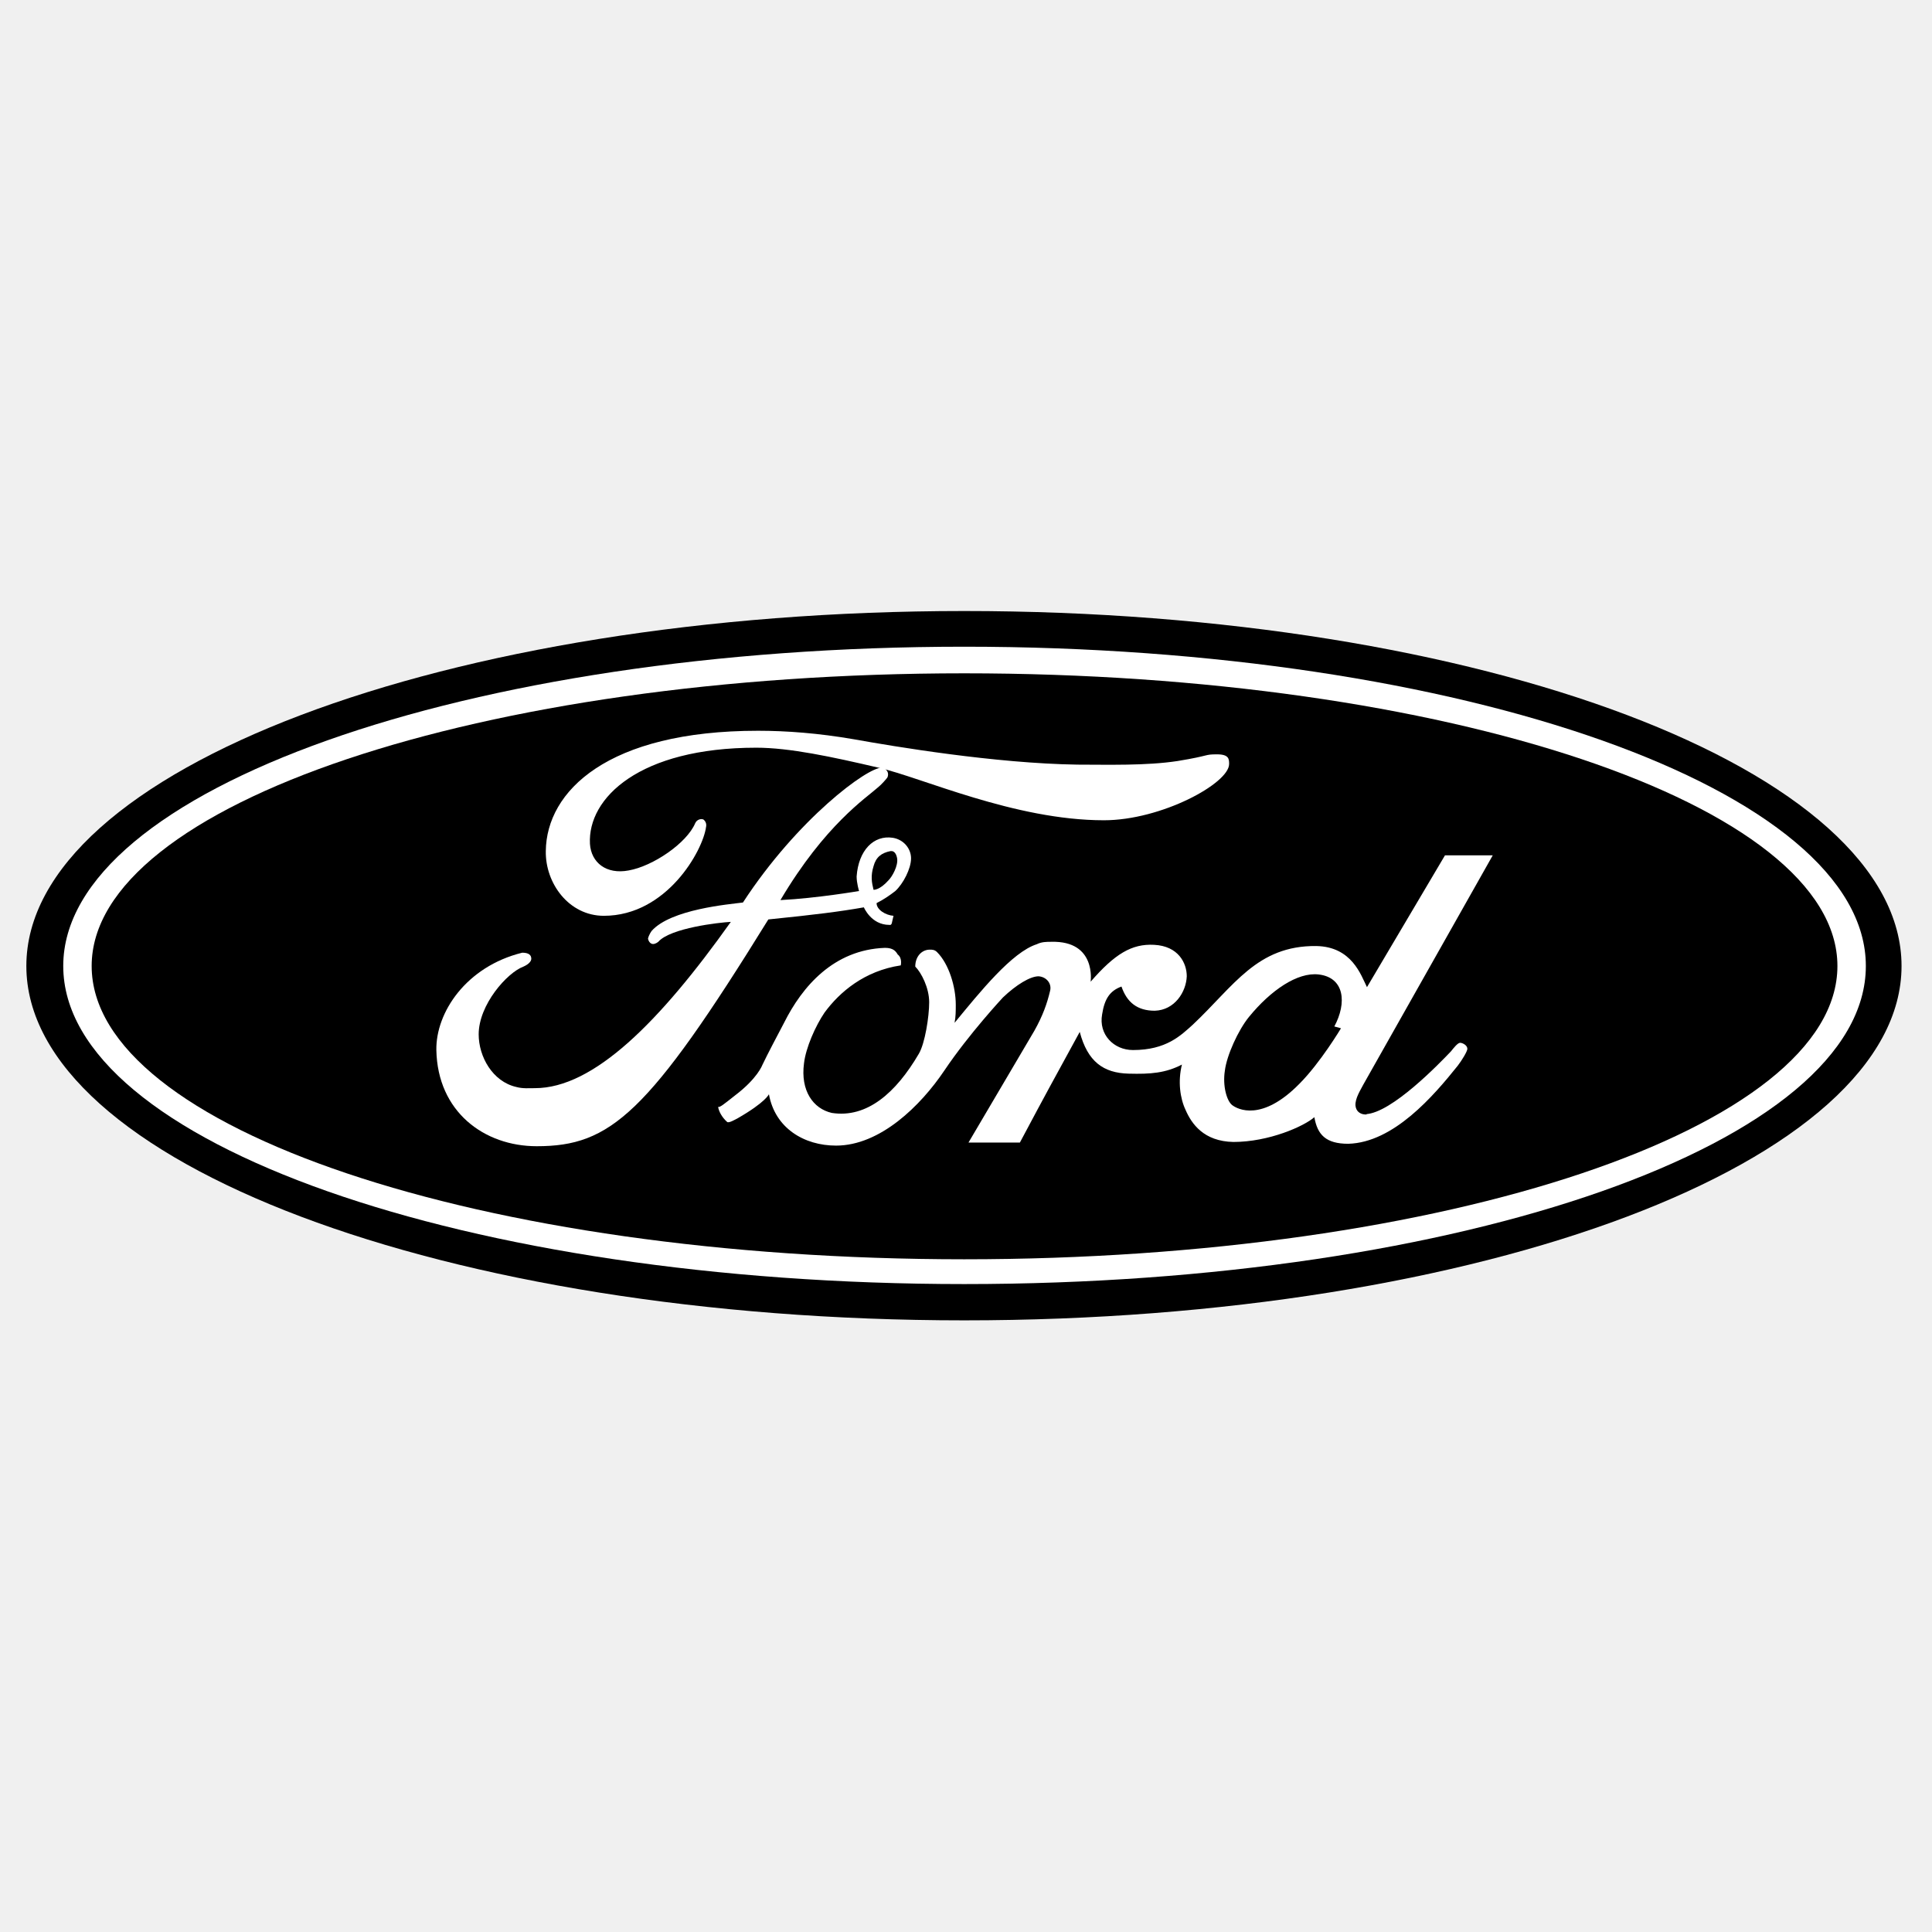
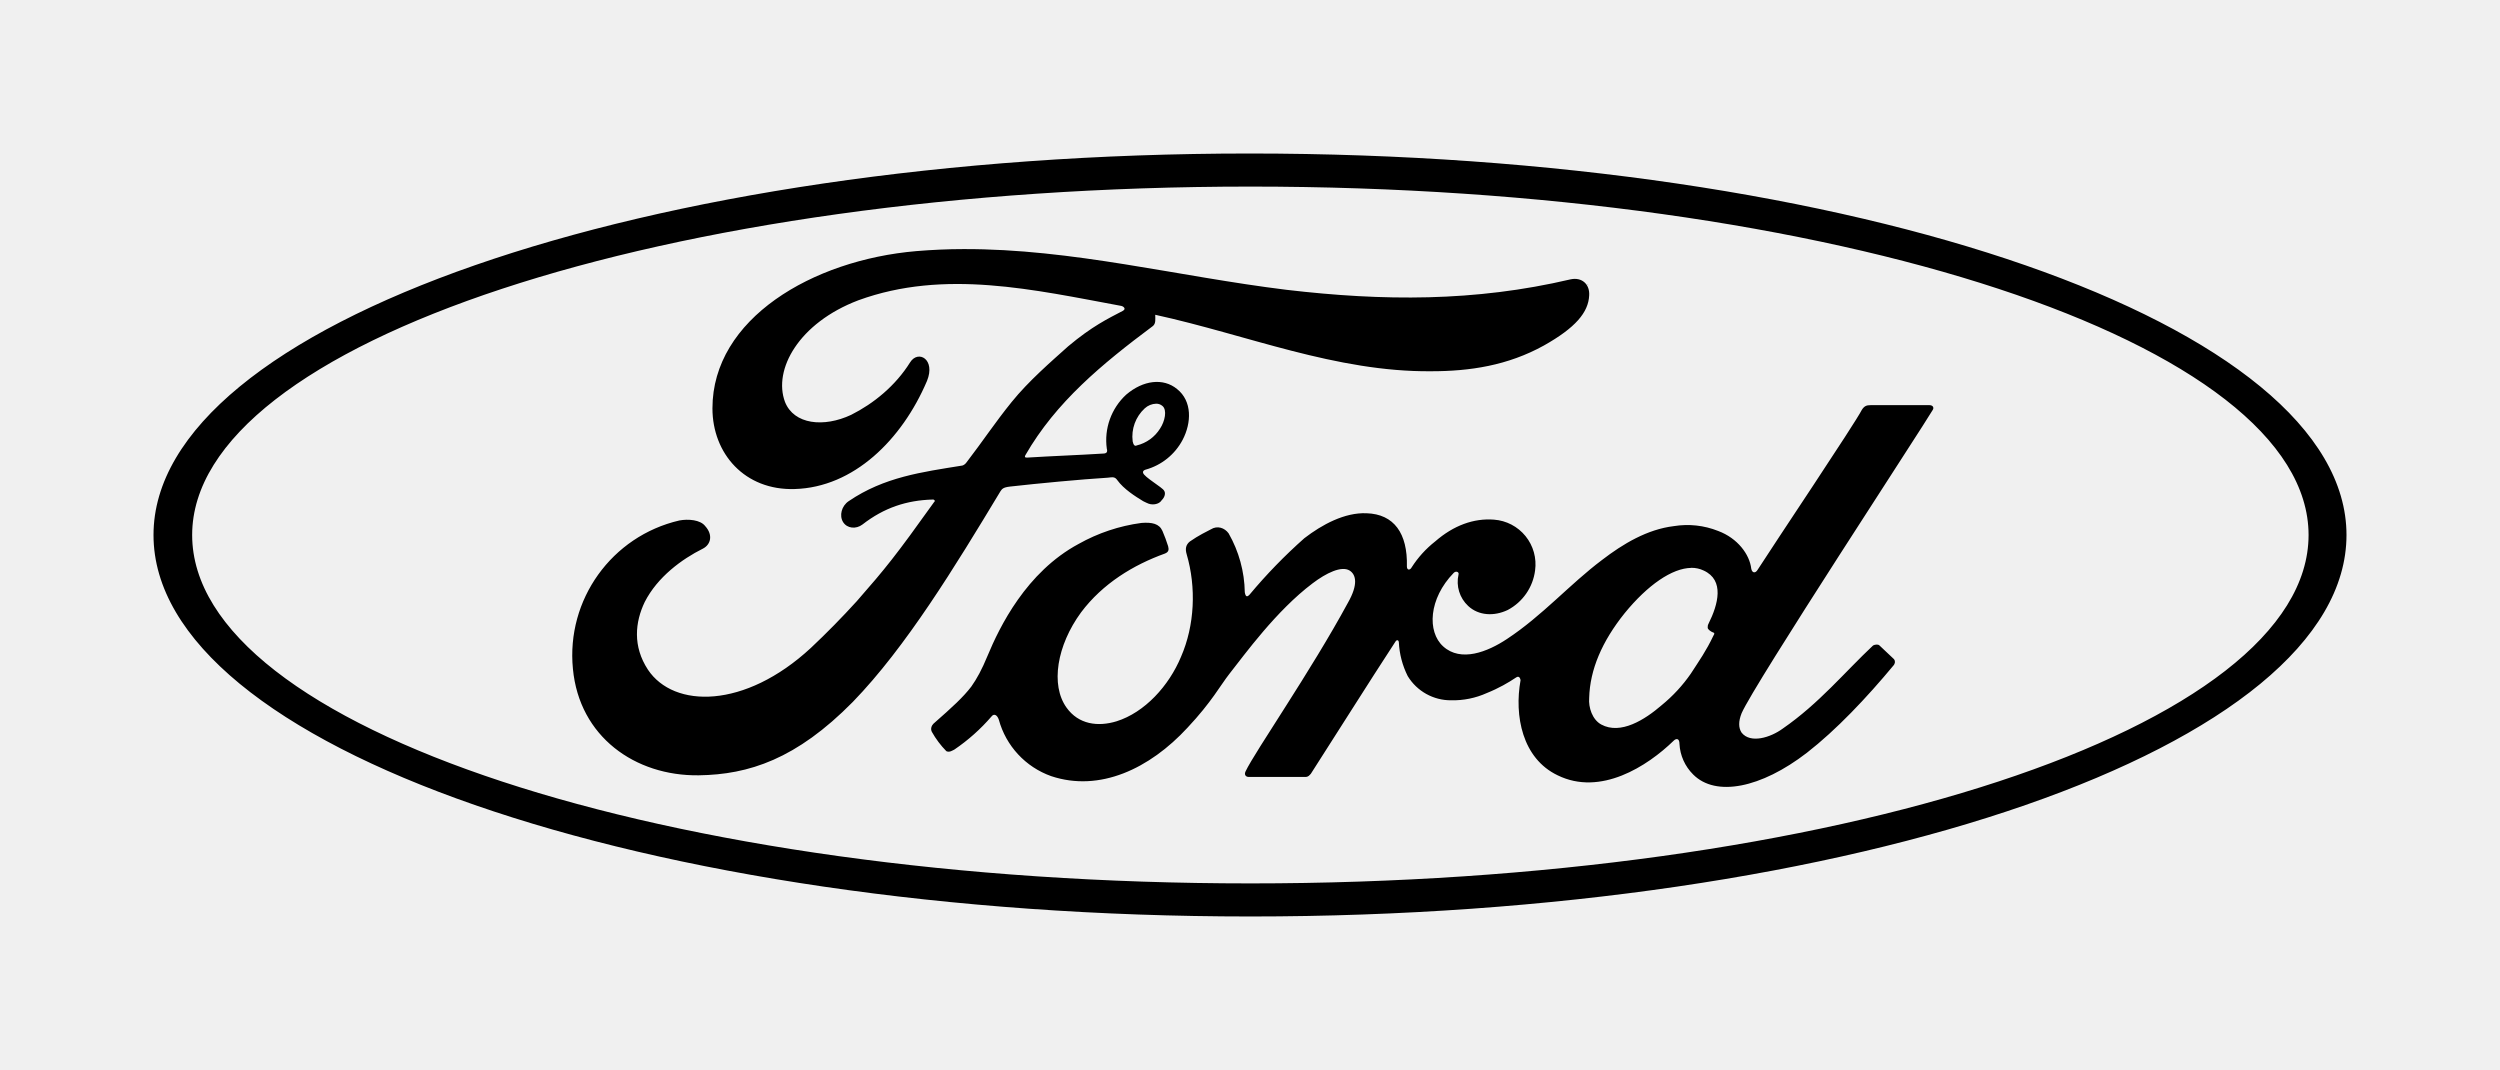
- <svg xmlns="http://www.w3.org/2000/svg" width="800px" height="800px" viewBox="0 0 192.756 192.756">
-   <g fill-rule="evenodd" clip-rule="evenodd">
-     <path d="M96.203 131.732c51.643 0 93.514-15.808 93.514-35.355 0-19.547-41.871-35.415-93.514-35.415-51.703 0-93.574 15.868-93.574 35.415 0 19.548 41.871 35.355 93.574 35.355z" fill="#000000" />
-     <path d="M96.203 128.112c-49.592 0-89.893-14.118-89.893-31.735 0-17.556 40.301-31.855 89.893-31.855 49.713 0 89.953 14.299 89.953 31.855 0 17.617-40.24 31.735-89.953 31.735z" fill="#ffffff" />
-     <path d="M96.203 125.639c48.084 0 87.117-13.092 87.117-29.262 0-16.108-39.033-29.2-87.117-29.2-48.144 0-87.058 13.092-87.058 29.2.001 16.17 38.914 29.262 87.058 29.262z" fill="#000000" />
-     <path d="M119.01 102.229c4.102-3.861 6.393-7.903 12.307-7.843 3.559.06 4.463 2.896 5.066 4.103l7.783-13.152h4.766l-12.91 22.866c-.242.482-.846 1.387-.785 2.111.123 1.146 1.57.845 1.027.845 2.594-.121 7.359-5.068 8.506-6.274.24-.303.664-.845.904-.845.242 0 .725.241.725.603 0 .242-.543 1.146-.965 1.689-2.414 3.017-6.395 7.662-10.92 7.783-2.232 0-3.078-.905-3.379-2.654-1.025.904-4.525 2.473-8.084 2.473-2.957-.06-4.164-1.81-4.766-3.197-.543-1.146-.785-2.835-.363-4.524-1.629.845-3.137.965-5.309.905-2.535-.061-4.104-1.207-4.887-4.164-2.896 5.31-3.018 5.49-5.973 11.041h-5.128l6.576-11.161c.846-1.509 1.268-2.715 1.568-3.981.182-.725-.361-1.389-1.146-1.448-.844 0-2.23.845-3.559 2.111 0 0-3.378 3.62-5.852 7.3-2.354 3.5-6.395 7.481-10.799 7.481-3.198 0-6.094-1.749-6.697-5.128 0 0-.302.784-3.138 2.413-.241.12-.844.482-1.024.362-.544-.482-.845-1.086-.906-1.509.181.061.543-.241 1.689-1.146 2.232-1.689 2.715-3.018 2.715-3.018.542-1.146 1.509-2.956 2.172-4.223 1.811-3.62 4.947-7.3 10.075-7.481.845 0 1.086.362 1.267.664.482.362.302 1.086.302 1.086-3.62.543-6.093 2.654-7.602 4.706-.904 1.327-1.87 3.499-2.051 5.067-.362 2.715.905 4.524 2.775 4.947 3.499.543 6.395-1.991 8.688-5.912.604-1.026 1.026-3.681 1.026-5.129s-.785-2.956-1.388-3.56c0-1.025.663-1.689 1.447-1.689.241 0 .483 0 .724.241 1.207 1.207 1.871 3.5 1.871 5.249 0 .604 0 1.207-.121 1.811 2.534-3.077 5.731-7.059 8.206-7.843.482-.241.965-.241 1.447-.241 4.525-.121 3.922 3.982 3.922 3.982 2.412-2.775 4.102-3.801 6.334-3.681 2.414.121 3.258 1.811 3.258 3.138-.061 1.568-1.205 3.378-3.195 3.438-1.752 0-2.777-.845-3.32-2.413-1.146.423-1.688 1.207-1.93 2.775-.363 1.991 1.146 3.56 3.076 3.56 3.319.001 4.768-1.448 5.975-2.534zM122.629 76.227c0 1.931-6.758 5.611-12.49 5.611-8.928 0-18.219-4.284-22.501-5.249-4.646-1.086-8.869-1.991-12.188-1.991-11.644 0-16.833 5.008-16.591 9.593.121 1.87 1.628 3.077 3.861 2.654 2.414-.422 5.792-2.715 6.637-4.706.181-.422.664-.483.845-.362.362.302.241.724.241.724-.302 2.353-3.922 8.869-10.196 8.869-3.499 0-5.852-3.258-5.792-6.456.06-5.973 6.154-12.006 21.176-12.006 2.835 0 6.033.241 9.533.845 4.041.724 14.116 2.413 22.321 2.534 3.018 0 6.879.121 10.016-.362 3.318-.543 2.594-.664 3.922-.664 1.206 0 1.206.483 1.206.966z" fill="#ffffff" />
-     <path d="M131.559 97.222c-2.113-.241-4.768 1.569-6.939 4.224-1.086 1.327-2.232 3.861-2.414 5.369-.24 1.509.182 3.017.725 3.439.543.422 2.957 1.689 6.697-2.111 2.111-2.112 4.162-5.551 4.162-5.551l-.664-.182c1.267-2.352 1.024-4.887-1.567-5.188z" fill="#000000" />
-     <path d="M87.456 90.103c0 .664.904 1.207 1.689 1.268-.181.663-.121.965-.422.905-1.81 0-2.534-1.75-2.534-1.75-2.412.422-4.765.724-9.532 1.207-12.006 19.427-15.746 22.625-23.107 22.625-5.249 0-9.894-3.439-10.015-9.593-.061-3.74 2.956-8.326 8.567-9.714.664 0 .905.242.905.604 0 .242-.241.543-.785.784-1.629.604-4.464 3.801-4.464 6.758 0 2.232 1.388 4.706 3.74 5.248.664.182 1.268.121 1.871.121 5.852 0 12.428-6.576 19.547-16.591-1.146.06-6.033.604-7.24 1.991-.542.422-.904.181-1.025-.302 0-.121.181-.543.363-.785 1.93-2.172 7.722-2.654 9.109-2.835 5.43-8.326 12.428-13.515 13.876-13.454.241 0 .785.362.543.965-.061.121-.664.784-.904.965-1.207 1.086-5.31 3.741-9.774 11.282 3.62-.181 7.843-.905 7.843-.905s-.241-.784-.241-1.448c.181-2.594 1.689-4.163 3.62-3.861 1.087.181 1.81 1.086 1.81 2.051 0 1.026-.784 2.534-1.569 3.258-.544.421-1.148.844-1.871 1.206z" fill="#ffffff" />
-     <path d="M87.153 88.775s.604.061 1.508-.965c.362-.362.966-1.448.845-2.172-.061-.362-.241-.784-.663-.724-.906.182-1.449.604-1.69 1.509-.301.965-.18 1.629 0 2.352z" fill="#000000" />
-   </g>
+ <svg xmlns="http://www.w3.org/2000/svg" fill="#000000" viewBox="-1.68 6.145 27.36 11.71" role="img">
+   <path d="M11.996 7.825C5.376 7.825 0 9.696 0 12c0 2.313 5.375 4.175 12.004 4.175C18.634 16.175 24 14.313 24 12c0-2.304-5.367-4.175-12.004-4.175zm.008.362c6.391 0 11.581 1.712 11.581 3.813 0 2.11-5.19 3.813-11.58 3.813C5.604 15.813.423 14.11.423 12c0-2.1 5.181-3.813 11.58-3.813zm-3.14.684c-.17 0-.342.008-.514.022-1.139.097-2.233.741-2.233 1.721 0 .495.353.9.9.883.645-.018 1.174-.539 1.448-1.183.097-.238-.097-.344-.185-.203-.16.256-.398.45-.645.574-.3.141-.626.106-.724-.141-.132-.353.15-.865.804-1.113.944-.344 1.924-.114 2.877.062.009 0 .062.027.018.053-.168.088-.336.168-.6.389-.186.167-.433.38-.618.609-.186.23-.318.432-.495.662-.026.035-.052.035-.052.035-.433.07-.848.124-1.236.388-.08.053-.106.16-.062.23s.141.08.212.026c.238-.185.485-.265.768-.273.008 0 .017 0 .017.008.01 0 .01.01 0 .018-.423.592-.53.724-.847 1.086a9.206 9.206 0 0 1-.503.512c-.724.67-1.5.662-1.783.238-.168-.256-.141-.52-.035-.741.14-.274.405-.468.635-.583.088-.044.115-.15.027-.247-.053-.07-.186-.08-.283-.062a1.515 1.515 0 0 0-1.165 1.624c.07.742.68 1.174 1.377 1.165.547-.008 1.068-.176 1.686-.803.582-.6 1.12-1.483 1.615-2.304.018-.026.027-.044.106-.053.31-.035.777-.079 1.068-.097.062-.008.08-.009.106.027.07.097.194.176.283.23.053.026.07.035.105.035.045 0 .08-.018.097-.045.036-.035.045-.079.027-.105-.018-.036-.22-.15-.23-.195-.008-.026.027-.035.027-.035a.656.656 0 0 0 .406-.327c.097-.185.106-.423-.062-.556-.15-.123-.37-.097-.556.062a.677.677 0 0 0-.212.592c.01.035 0 .053-.044.053-.273.017-.538.026-.83.044-.026 0-.026-.01-.017-.027.335-.582.838-.997 1.394-1.412.036-.027.027-.08.027-.124 1.006.22 1.977.627 3.019.618.423 0 .838-.062 1.235-.282.345-.194.486-.362.495-.547.008-.124-.08-.203-.203-.177-1.05.247-2.057.238-3.107.115-1.198-.147-2.347-.45-3.539-.446zm6.83.384c0 .009.009.009.009.017 0-.008-.009-.017-.009-.017zm-4.72 1.308c.025 0 .048.008.068.025.053.044.027.167-.026.247a.416.416 0 0 1-.256.185c-.018.01-.035 0-.044-.044a.419.419 0 0 1 .132-.362.194.194 0 0 1 .126-.051zm7.818.016c-.044 0-.07.009-.097.053-.07.141-.97 1.483-1.139 1.748-.026.044-.061.035-.07-.01-.018-.158-.15-.335-.362-.414a.913.913 0 0 0-.486-.053c-.29.035-.556.194-.785.37-.353.265-.653.61-1.042.866-.211.14-.503.256-.697.08-.177-.16-.159-.522.115-.804.026-.027.062-.009.053.018a.36.36 0 0 0 .106.344c.114.106.282.115.432.044a.571.571 0 0 0 .3-.433.49.49 0 0 0-.45-.556c-.22-.017-.441.062-.644.239a1.14 1.14 0 0 0-.256.282c-.018.035-.053.035-.053-.009.009-.362-.141-.573-.442-.582-.238-.01-.485.123-.68.273a5.704 5.704 0 0 0-.6.618c-.026.027-.043.027-.052-.026a1.343 1.343 0 0 0-.177-.645c-.044-.061-.124-.088-.194-.044-.035.018-.141.07-.23.133-.044.035-.053.08-.035.14.106.363.088.778-.062 1.122-.132.318-.397.609-.706.706-.203.062-.415.035-.547-.15-.177-.247-.106-.68.159-1.042.238-.317.574-.52.918-.644.044-.018.044-.044.035-.08a1.737 1.737 0 0 0-.062-.167c-.035-.08-.114-.097-.23-.088a1.923 1.923 0 0 0-.688.23c-.573.308-.865.908-.997 1.226-.062.15-.115.247-.177.335-.088.115-.203.221-.414.406-.018.018-.036.053-.018.089a.995.995 0 0 0 .159.212c.035.017.07-.01.088-.018a2.07 2.07 0 0 0 .406-.362c.027-.035.062-.018.08.035a.91.91 0 0 0 .573.618c.53.177 1.077-.08 1.492-.53.265-.282.362-.467.459-.59.168-.213.512-.69.91-.99.15-.114.317-.194.405-.14.07.044.097.15-.018.352-.406.75-1.015 1.625-1.12 1.845-.018.036 0 .062.035.062h.618c.035 0 .044-.018.061-.035.318-.495.61-.962.927-1.448.018-.026.036-.009.036.009a.925.925 0 0 0 .097.37.551.551 0 0 0 .476.265.9.9 0 0 0 .389-.079c.132-.053.238-.115.317-.168.045-.035.053.027.053.027-.07.388.018.856.406 1.041.468.23.98-.097 1.271-.38.027-.026.062-.026.062.036a.509.509 0 0 0 .15.335c.247.248.742.15 1.245-.238.318-.247.653-.6.953-.962.009-.018.018-.035 0-.062-.044-.044-.115-.106-.159-.15-.017-.017-.053-.009-.07 0-.31.291-.592.636-.989.91-.132.097-.353.167-.45.044-.035-.053-.035-.124 0-.212.132-.31 1.995-3.151 2.092-3.32.017-.026 0-.052-.035-.052zm-1.962 1.78c.048 0 .094.01.135.03.23.105.159.37.053.582-.009.018-.009.026-.009.044s.036.044.062.053c.009 0 .018.009 0 .035-.08.168-.15.265-.247.415a1.674 1.674 0 0 1-.318.344c-.185.16-.45.327-.662.212-.097-.053-.141-.185-.132-.291.008-.309.14-.618.388-.927.251-.308.52-.494.73-.496z" />
</svg>
